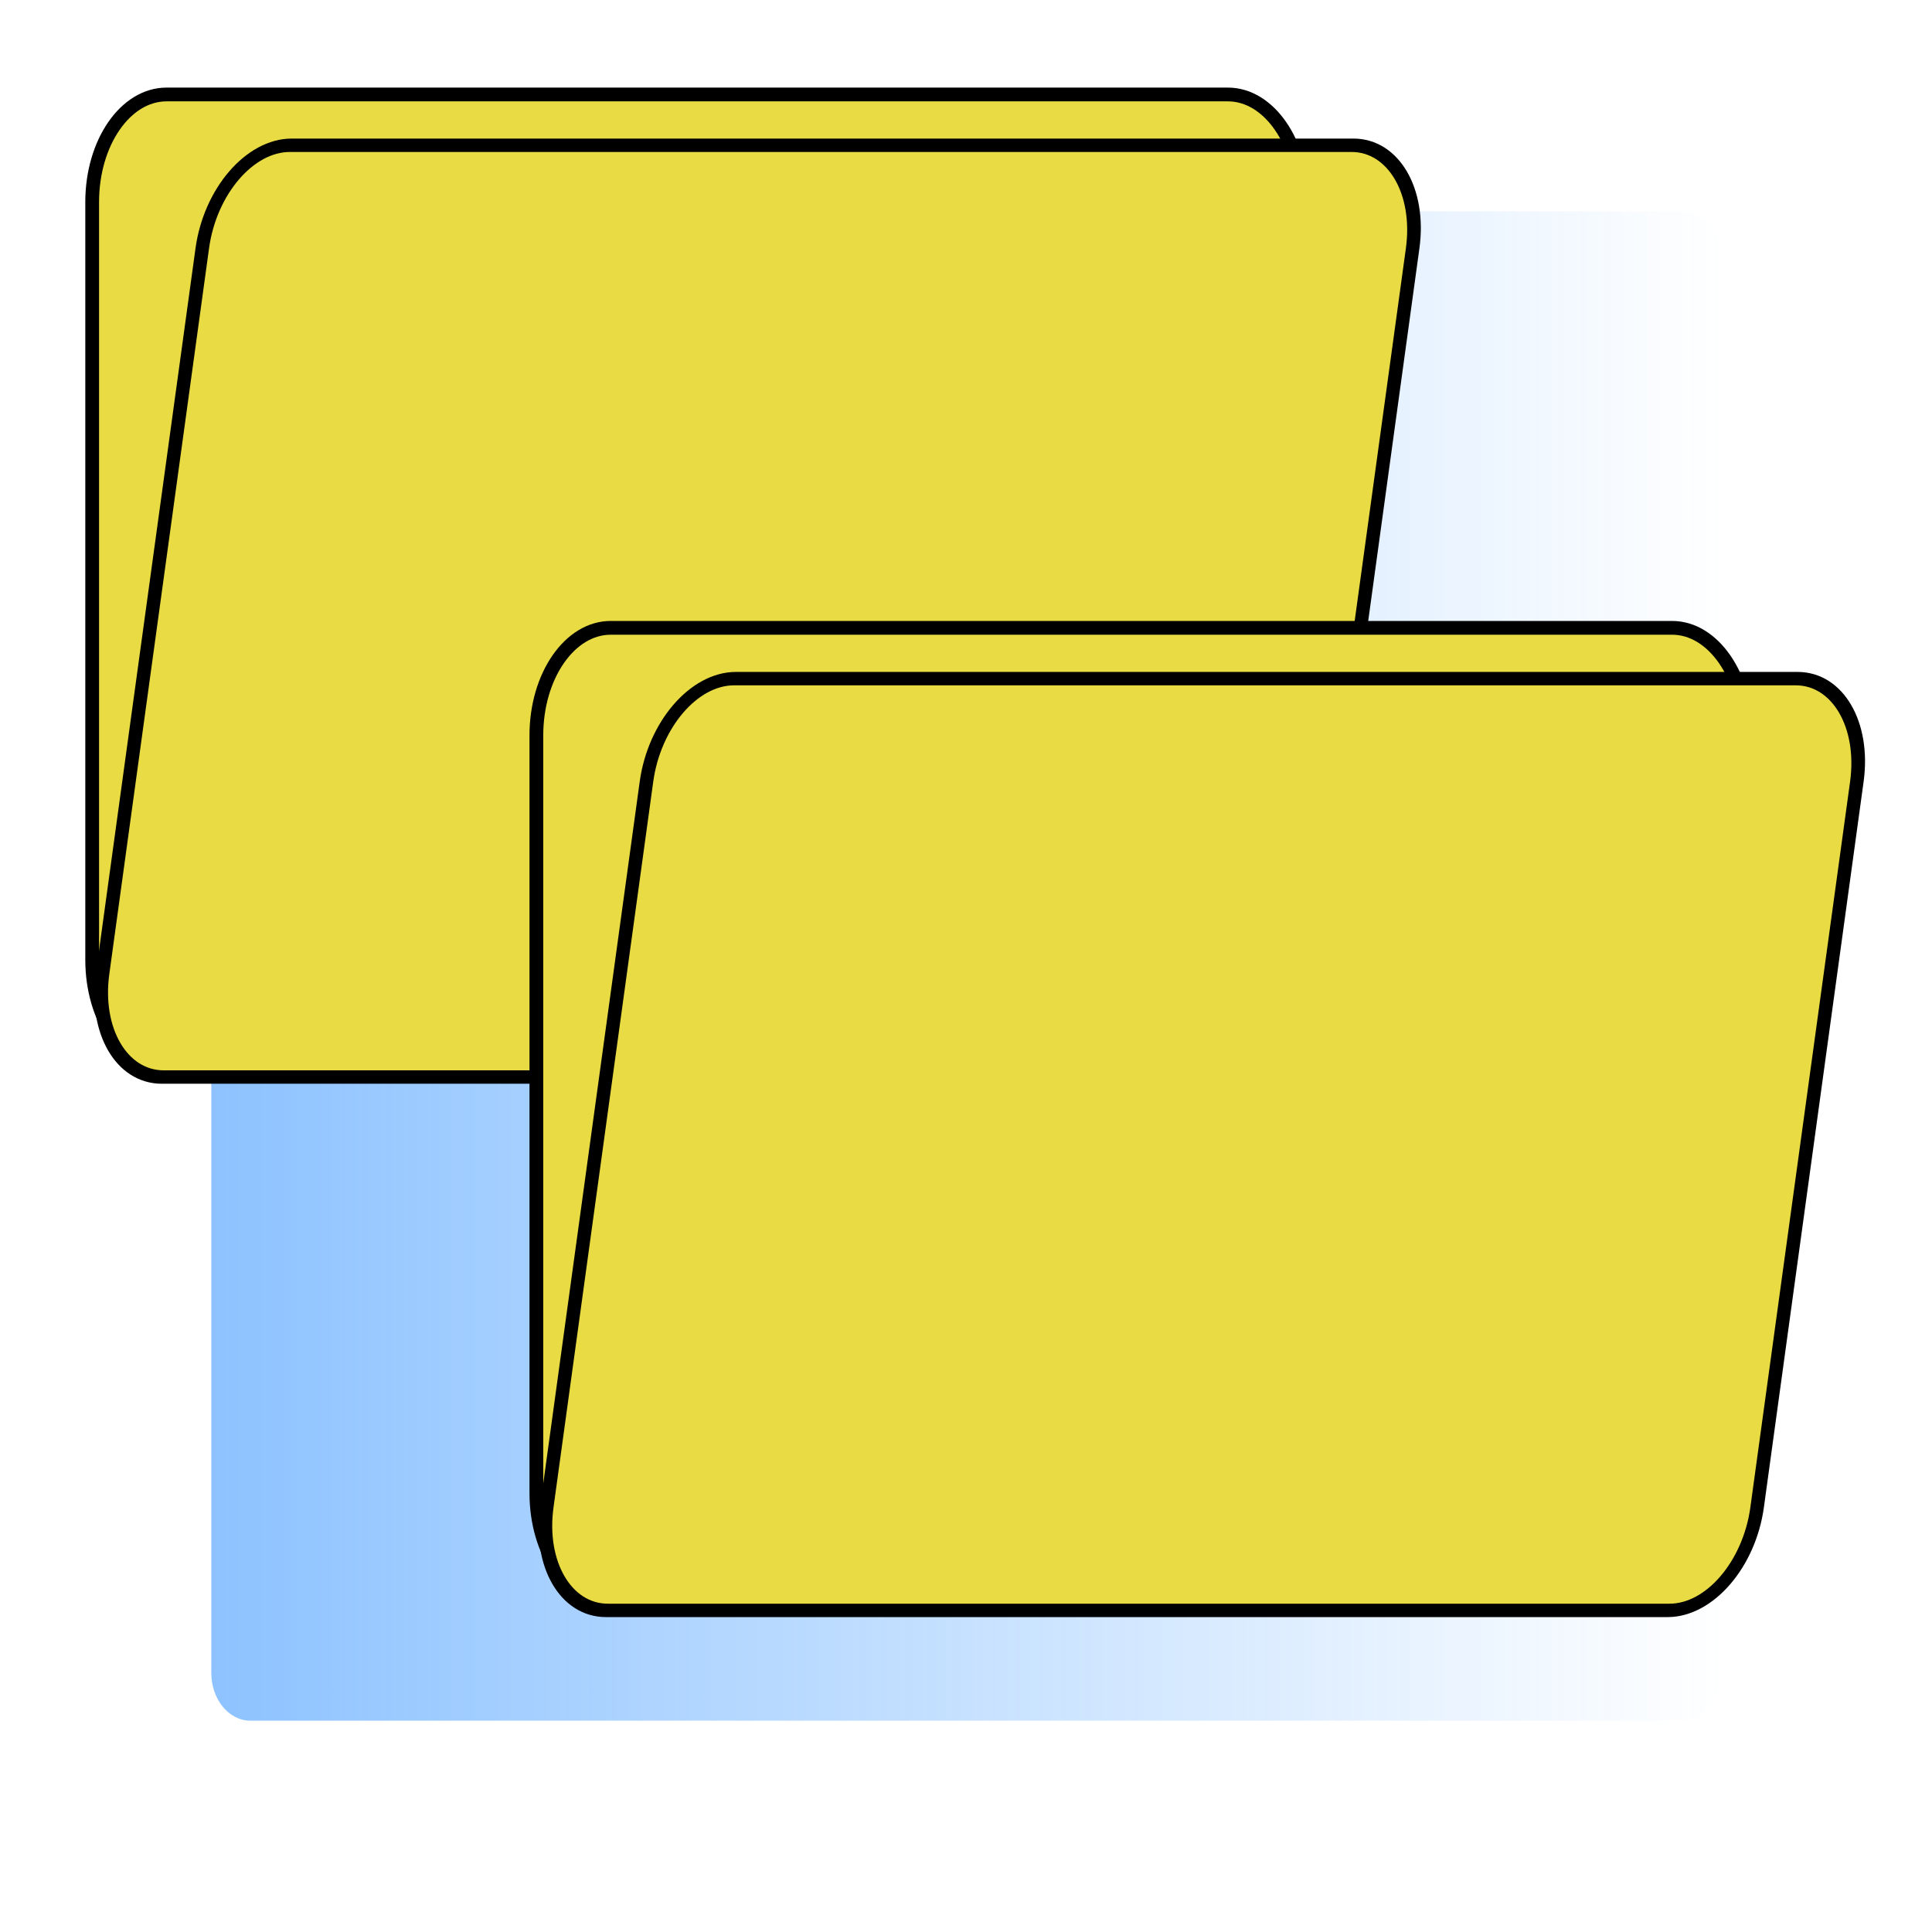
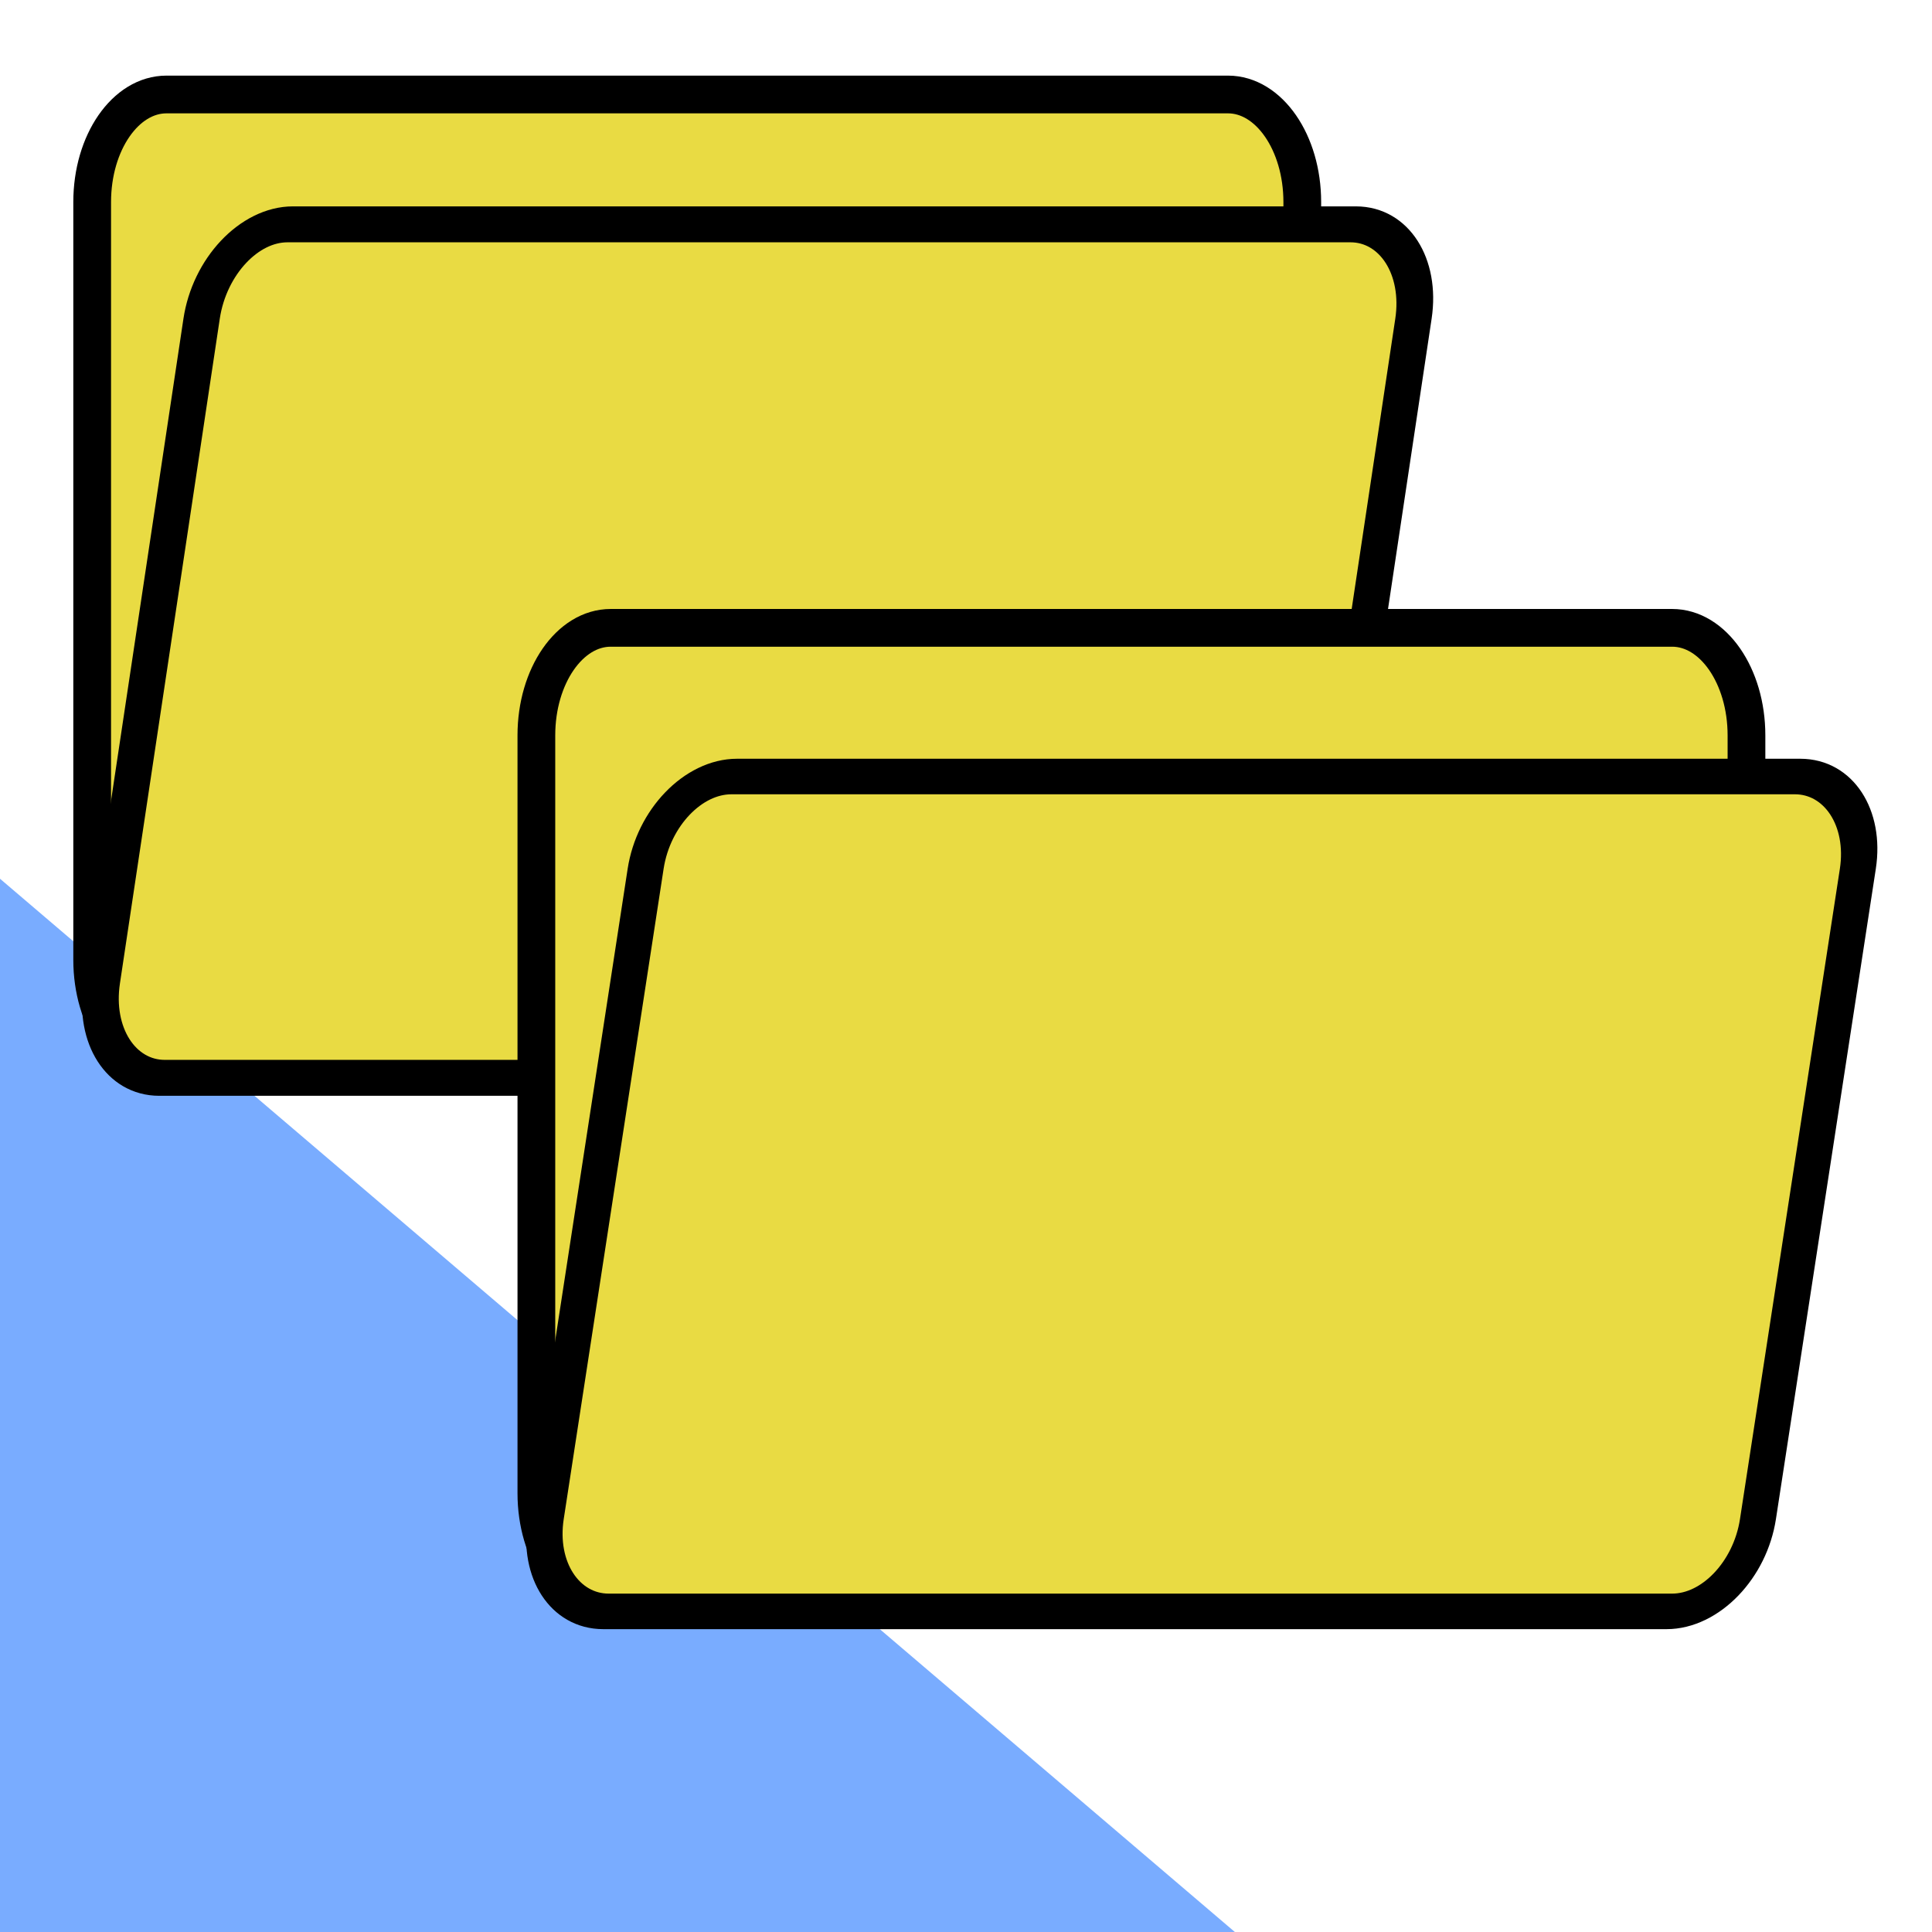
<svg xmlns="http://www.w3.org/2000/svg" xmlns:xlink="http://www.w3.org/1999/xlink" width="256" height="256" id="svg2" version="1.0">
  <defs id="defs4">
    <linearGradient id="linearGradient4751">
      <stop style="stop-color:#1b86ff;stop-opacity:1;" offset="0" id="stop4753" />
      <stop style="stop-color:#1b86ff;stop-opacity:0;" offset="1" id="stop4755" />
    </linearGradient>
    <linearGradient xlink:href="#linearGradient4751" id="linearGradient3179" x1="28" y1="128" x2="228" y2="128" gradientUnits="userSpaceOnUse" gradientTransform="translate(2.7890625e-6,1.6823731e-6)" />
    <marker orient="auto" refY="0.0" refX="0.0" id="Arrow1Lend" style="overflow:visible;">
      <path id="path3171" d="M 0.0,0.0 L 5.0,-5.0 L -12.5,0.0 L 5.0,5.0 L 0.0,0.0 z " style="fill-rule:evenodd;stroke:#000000;stroke-width:1.0pt;marker-start:none;" transform="scale(0.8) rotate(180) translate(12.5,0)" />
    </marker>
    <marker orient="auto" refY="0.0" refX="0.0" id="Arrow1Lstart" style="overflow:visible">
      <path id="path3168" d="M 0.0,0.0 L 5.0,-5.0 L -12.5,0.0 L 5.0,5.0 L 0.0,0.0 z " style="fill-rule:evenodd;stroke:#000000;stroke-width:1.0pt;marker-start:none" transform="scale(0.8) translate(12.5,0)" />
    </marker>
  </defs>
  <g id="layer1">
-     <rect style="opacity:0.5;fill:url(#linearGradient3179);fill-opacity:1;fill-rule:nonzero;stroke:none;stroke-width:15;stroke-linejoin:miter;stroke-miterlimit:4;stroke-dasharray:none;stroke-dashoffset:0;stroke-opacity:0.196" id="rect3213" width="200" height="200" x="28" y="28" rx="5.179" ry="6.33" />
-     <rect style="opacity:1;fill:#e9db43;fill-opacity:1;fill-rule:nonzero;stroke:#000000;stroke-width:1.824;stroke-linejoin:miter;stroke-miterlimit:4;stroke-dasharray:none;stroke-dashoffset:0;stroke-opacity:1" id="rect2389" width="160.345" height="128.924" x="12.214" y="12.519" rx="9.848" ry="14.251" />
-     <rect style="opacity:1;fill:#e9db43;fill-opacity:1;fill-rule:nonzero;stroke:#000000;stroke-width:1.793;stroke-linejoin:miter;stroke-miterlimit:4;stroke-dasharray:none;stroke-dashoffset:0;stroke-opacity:1" id="rect2391" width="160.381" height="124.624" x="31.324" y="19.43" rx="9.85" ry="13.775" transform="matrix(1,0,-0.1361401,0.9906896,0,0)" />
-     <rect style="opacity:1;fill:#e9db43;fill-opacity:1;fill-rule:nonzero;stroke:#000000;stroke-width:1.824;stroke-linejoin:miter;stroke-miterlimit:4;stroke-dasharray:none;stroke-dashoffset:0;stroke-opacity:1" id="rect3266" width="160.345" height="128.924" x="71.072" y="83.192" rx="9.848" ry="14.251" />
-     <rect style="opacity:1;fill:#e9db43;fill-opacity:1;fill-rule:nonzero;stroke:#000000;stroke-width:1.793;stroke-linejoin:miter;stroke-miterlimit:4;stroke-dasharray:none;stroke-dashoffset:0;stroke-opacity:1" id="rect3268" width="160.381" height="124.624" x="99.894" y="90.767" rx="9.85" ry="13.775" transform="matrix(1,0,-0.1361401,0.9906896,0,0)" />
+     <path style="opacity:1;fill:#79acff;fill-opacity:1;fill-rule:nonzero;stroke:none;stroke-width:15;stroke-linejoin:miter;stroke-miterlimit:4;stroke-dasharray:none;stroke-dashoffset:0;stroke-opacity:1" d="M 0,116.438 L 0,256 L 163.625,256 L 0,116.438 z" id="rect3175" />
+     <rect style="opacity:1;fill:#e9db43;fill-opacity:1;fill-rule:nonzero;stroke:#000000;stroke-width:5;stroke-linejoin:miter;stroke-miterlimit:4;stroke-dasharray:none;stroke-dashoffset:0;stroke-opacity:1" id="rect2389" width="160.345" height="128.924" x="12.214" y="12.519" rx="9.848" ry="14.251" />
+     <rect style="opacity:1;fill:#e9db43;fill-opacity:1;fill-rule:nonzero;stroke:#000000;stroke-width:4.815;stroke-linejoin:miter;stroke-miterlimit:4;stroke-dasharray:none;stroke-dashoffset:0;stroke-opacity:1" id="rect2391" width="160.576" height="114.361" x="33.057" y="30.06" rx="9.862" ry="12.641" transform="matrix(1,0,-0.1485377,0.9889067,0,0)" />
+     <rect style="opacity:1;fill:#e9db43;fill-opacity:1;fill-rule:nonzero;stroke:#000000;stroke-width:5;stroke-linejoin:miter;stroke-miterlimit:4;stroke-dasharray:none;stroke-dashoffset:0;stroke-opacity:1" id="rect3266" width="160.345" height="128.924" x="71.072" y="83.192" rx="9.848" ry="14.251" />
+     <rect style="opacity:1;fill:#e9db43;fill-opacity:1;fill-rule:nonzero;stroke:#000000;stroke-width:4.764;stroke-linejoin:miter;stroke-miterlimit:4;stroke-dasharray:none;stroke-dashoffset:0;stroke-opacity:1" id="rect3268" width="160.624" height="111.922" x="103.232" y="104.099" rx="9.865" ry="12.371" transform="matrix(1,0,-0.1518199,0.9884082,0,0)" />
  </g>
</svg>
